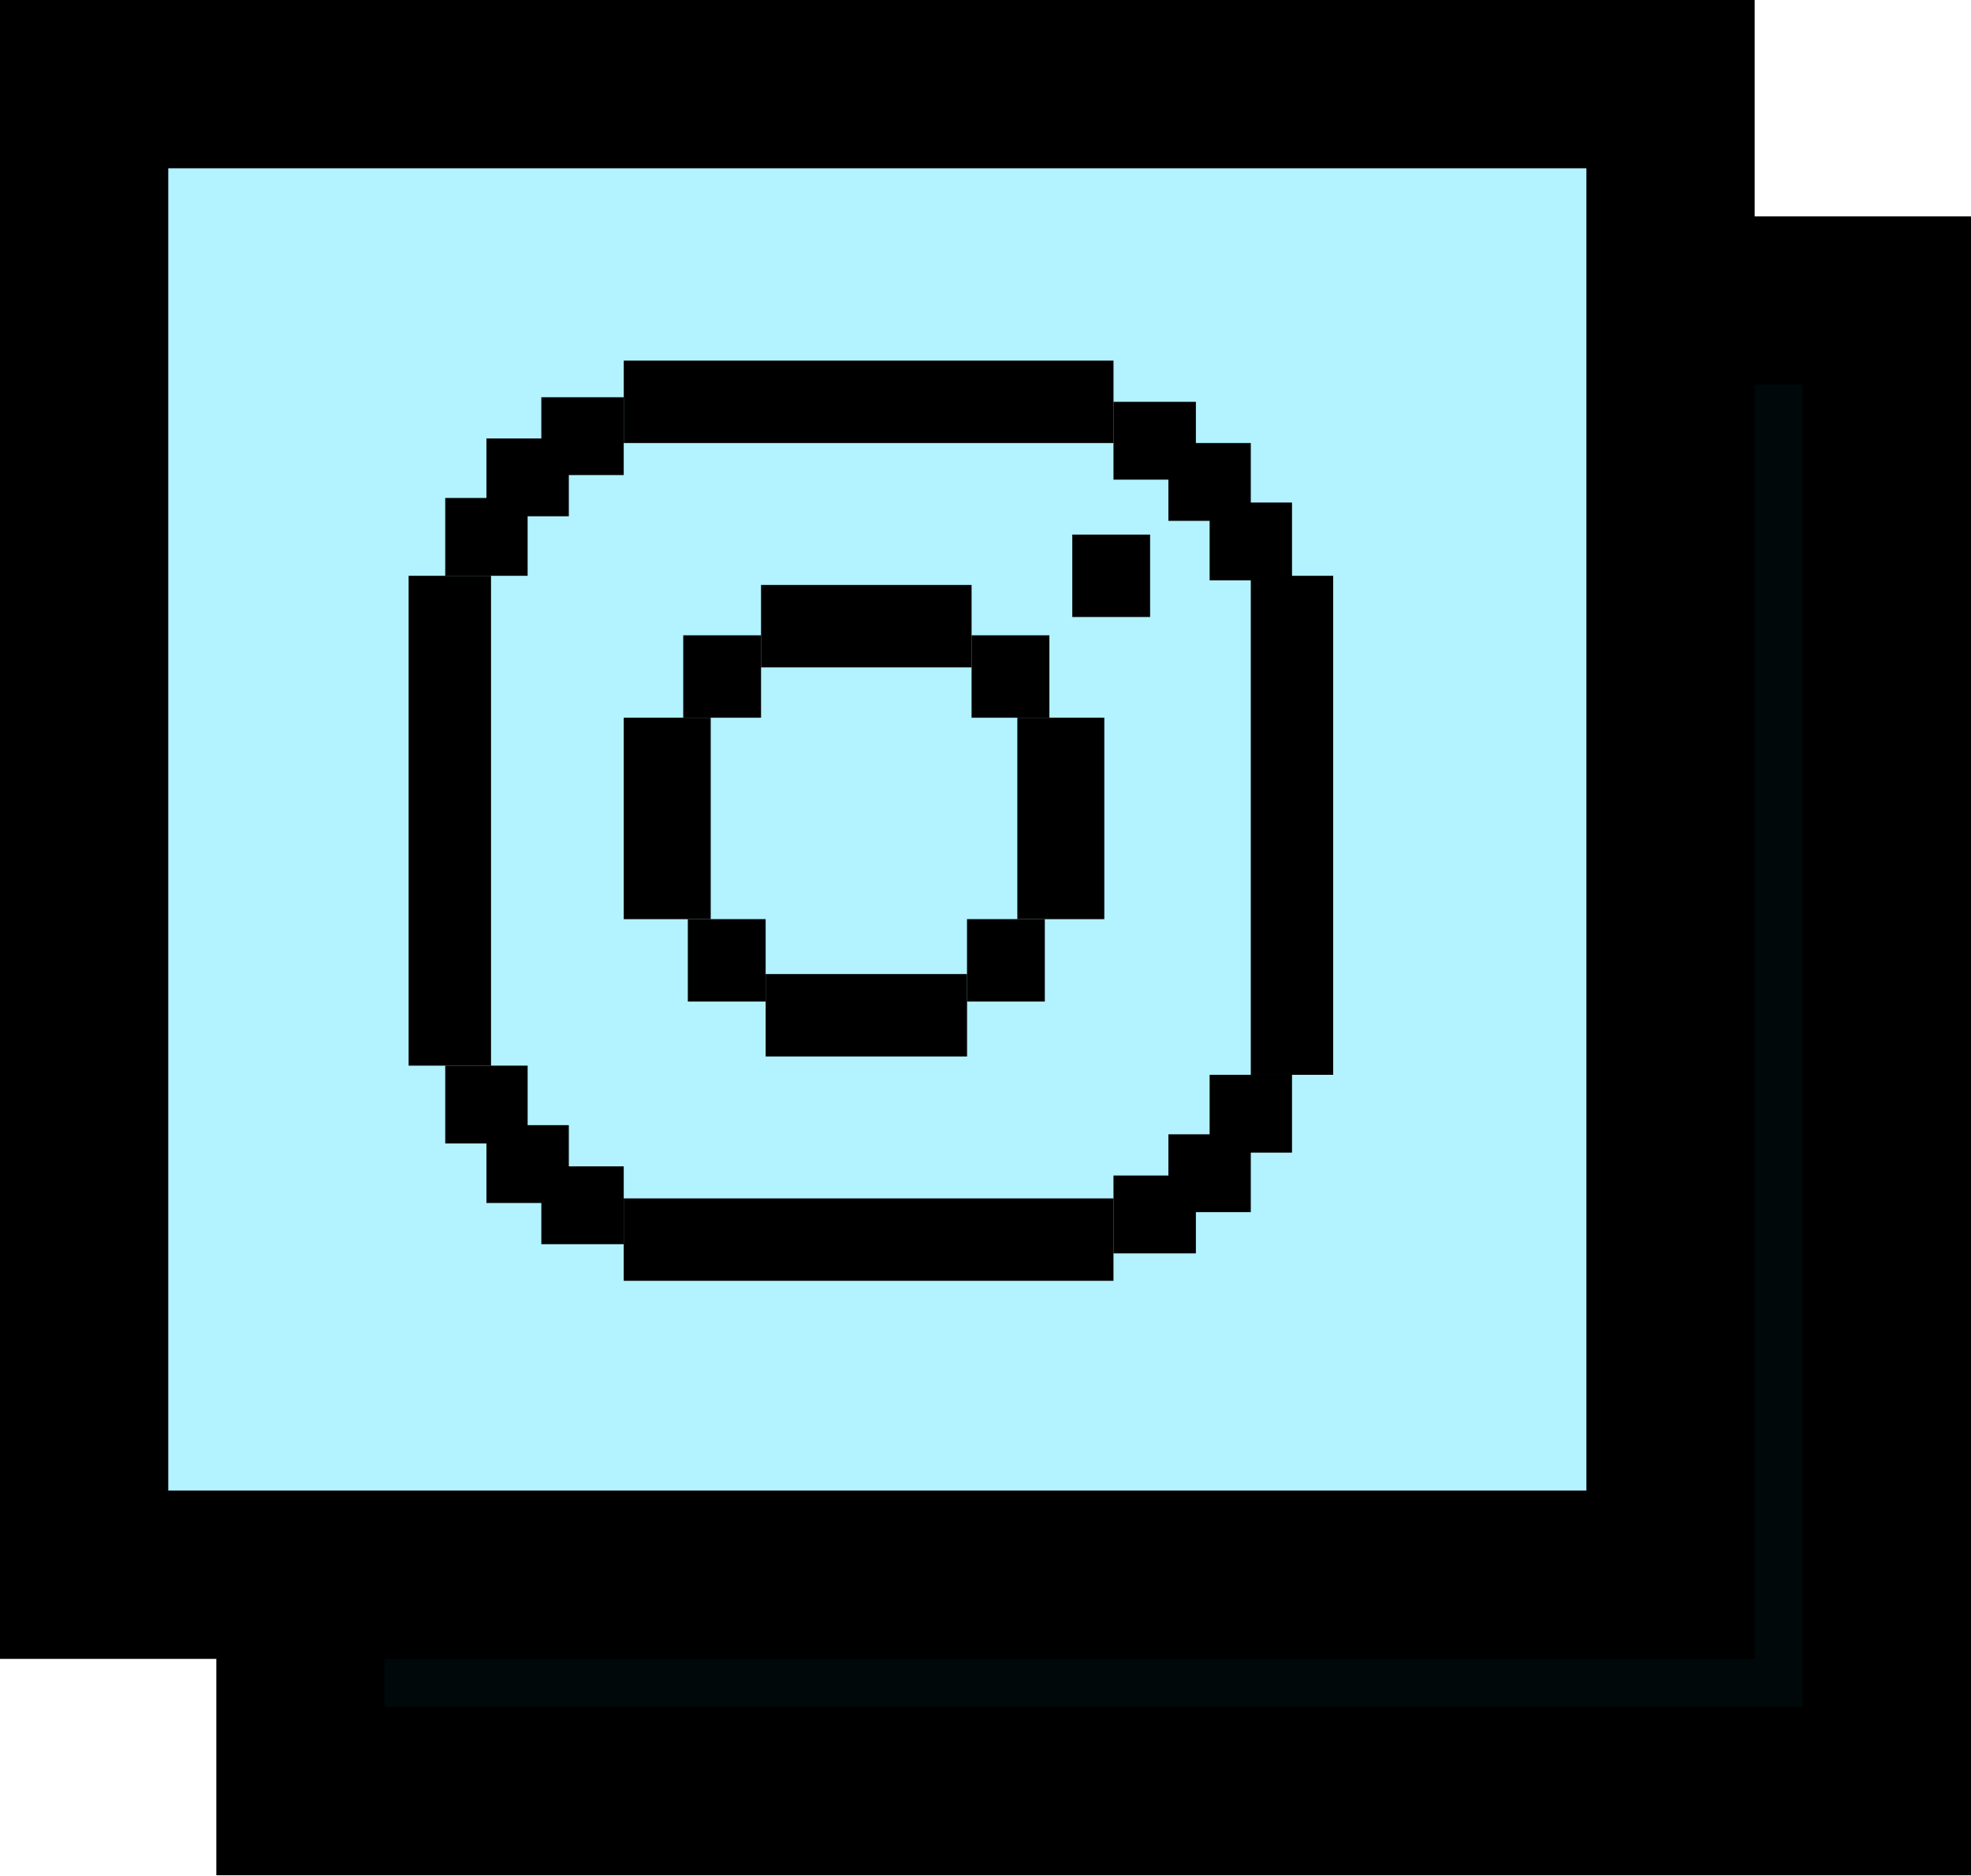
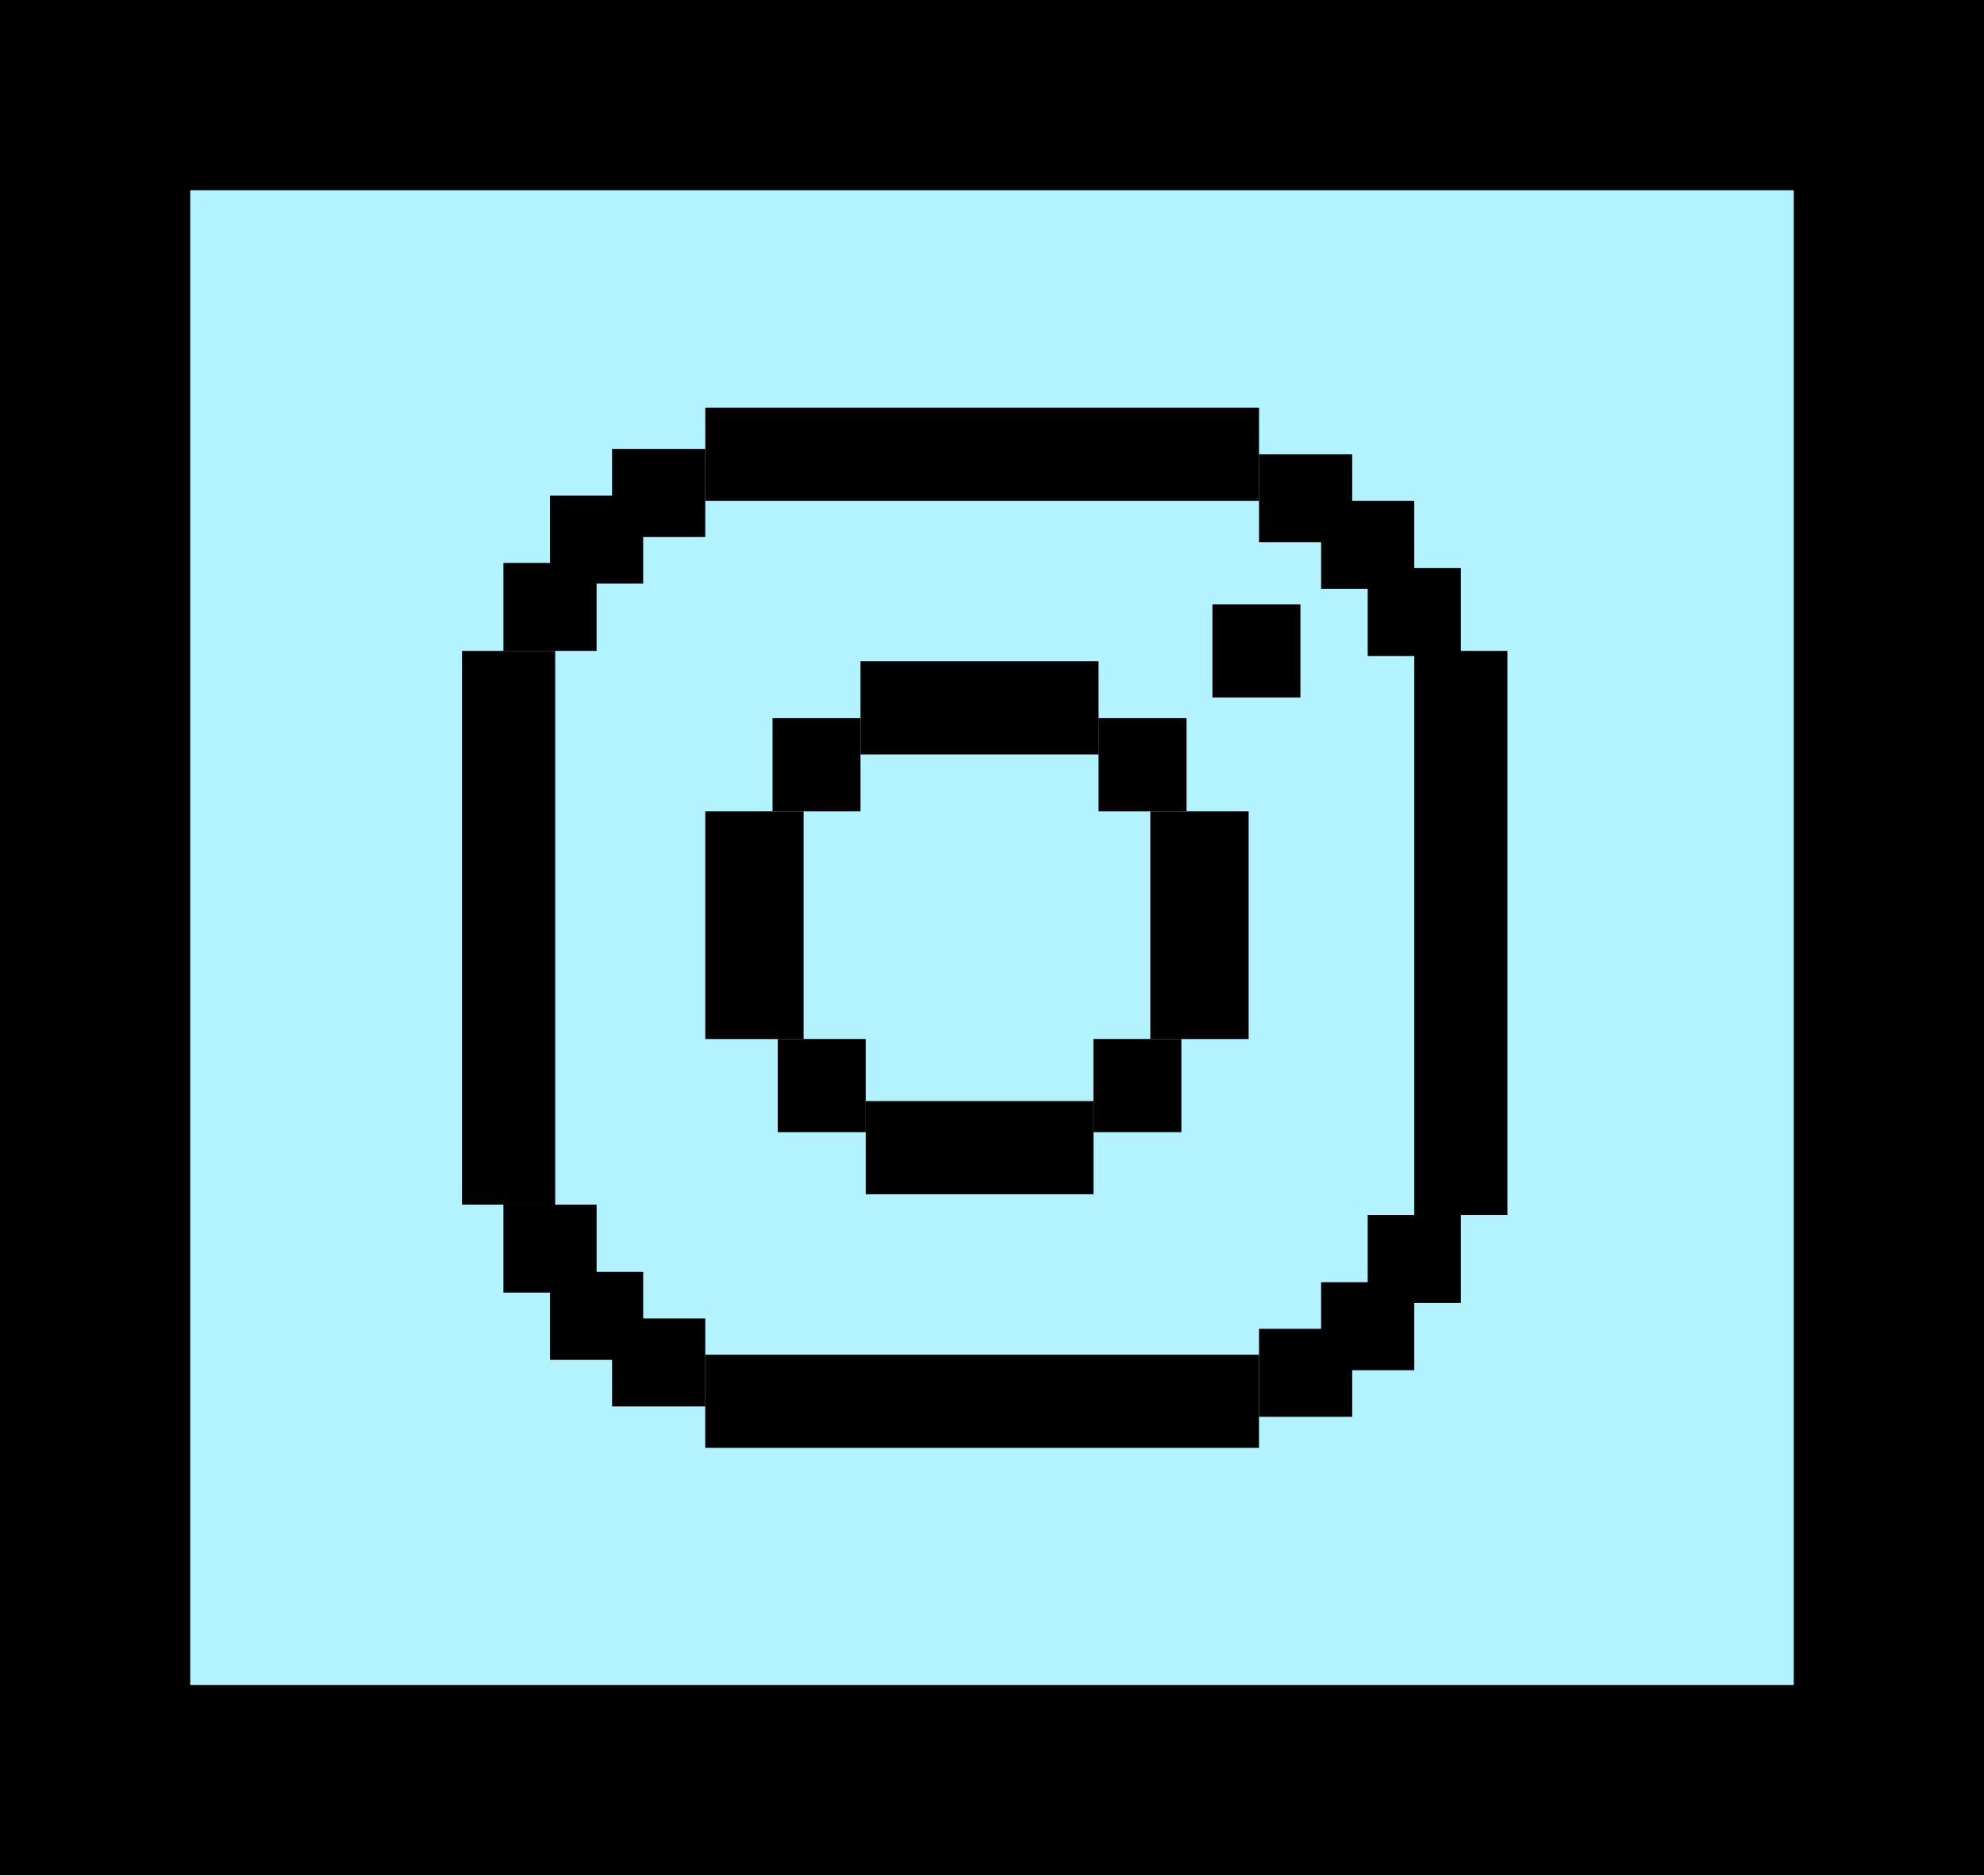
- <svg xmlns="http://www.w3.org/2000/svg" width="82" height="78" viewBox="0 0 82 78" fill="none">
-   <rect x="12.5" y="12.5" width="66" height="62" fill="#000809" stroke="black" stroke-width="7" />
+ <svg xmlns="http://www.w3.org/2000/svg" width="73" height="69" viewBox="0 0 73 69" fill="none">
  <rect x="3.5" y="3.5" width="66" height="62" fill="#B3F2FF" stroke="black" stroke-width="7" />
  <rect x="17" y="23.95" width="3.428" height="20.375" fill="black" />
  <rect x="52.037" y="23.95" width="3.428" height="20.756" fill="black" />
  <rect x="46.324" y="49.847" width="3.428" height="20.375" transform="rotate(90 46.3242 49.8469)" fill="black" />
  <rect x="25.95" y="18.428" width="3.428" height="20.375" transform="rotate(-90 25.9502 18.4277)" fill="black" />
  <rect x="18.523" y="20.713" width="3.428" height="3.237" fill="black" />
  <rect width="3.428" height="3.237" transform="matrix(-1 0 0 1 53.752 20.9031)" fill="black" />
  <rect width="3.428" height="3.237" transform="matrix(1 0 0 -1 18.5234 47.5618)" fill="black" />
  <rect x="53.752" y="47.943" width="3.428" height="3.237" transform="rotate(180 53.752 47.9429)" fill="black" />
  <rect x="20.237" y="18.237" width="3.428" height="3.237" fill="black" />
  <rect width="3.428" height="3.237" transform="matrix(-1 0 0 1 52.0371 18.4277)" fill="black" />
  <rect width="3.428" height="3.237" transform="matrix(1 0 0 -1 20.2373 50.0374)" fill="black" />
  <rect x="52.037" y="50.419" width="3.428" height="3.237" transform="rotate(180 52.0371 50.4185)" fill="black" />
  <rect x="22.521" y="16.523" width="3.428" height="3.237" fill="black" />
  <rect width="3.428" height="3.237" transform="matrix(-1 0 0 1 49.7529 16.7136)" fill="black" />
  <rect width="3.428" height="3.237" transform="matrix(1 0 0 -1 22.5215 51.7512)" fill="black" />
  <rect x="49.753" y="52.132" width="3.428" height="3.237" transform="rotate(180 49.7529 52.1321)" fill="black" />
  <rect x="25.95" y="29.853" width="3.618" height="8.379" fill="black" />
  <rect x="42.325" y="29.853" width="3.618" height="8.379" fill="black" />
  <rect x="40.421" y="24.331" width="3.428" height="8.759" transform="rotate(90 40.4209 24.3308)" fill="black" />
  <rect x="31.854" y="43.944" width="3.428" height="8.379" transform="rotate(-90 31.8535 43.9438)" fill="black" />
  <rect x="28.616" y="38.231" width="3.237" height="3.428" fill="black" />
  <rect x="40.231" y="38.231" width="3.237" height="3.428" fill="black" />
  <rect x="40.421" y="26.425" width="3.237" height="3.428" fill="black" />
  <rect x="28.425" y="26.425" width="3.237" height="3.428" fill="black" />
  <rect x="44.611" y="22.236" width="3.237" height="3.428" fill="black" />
</svg>
